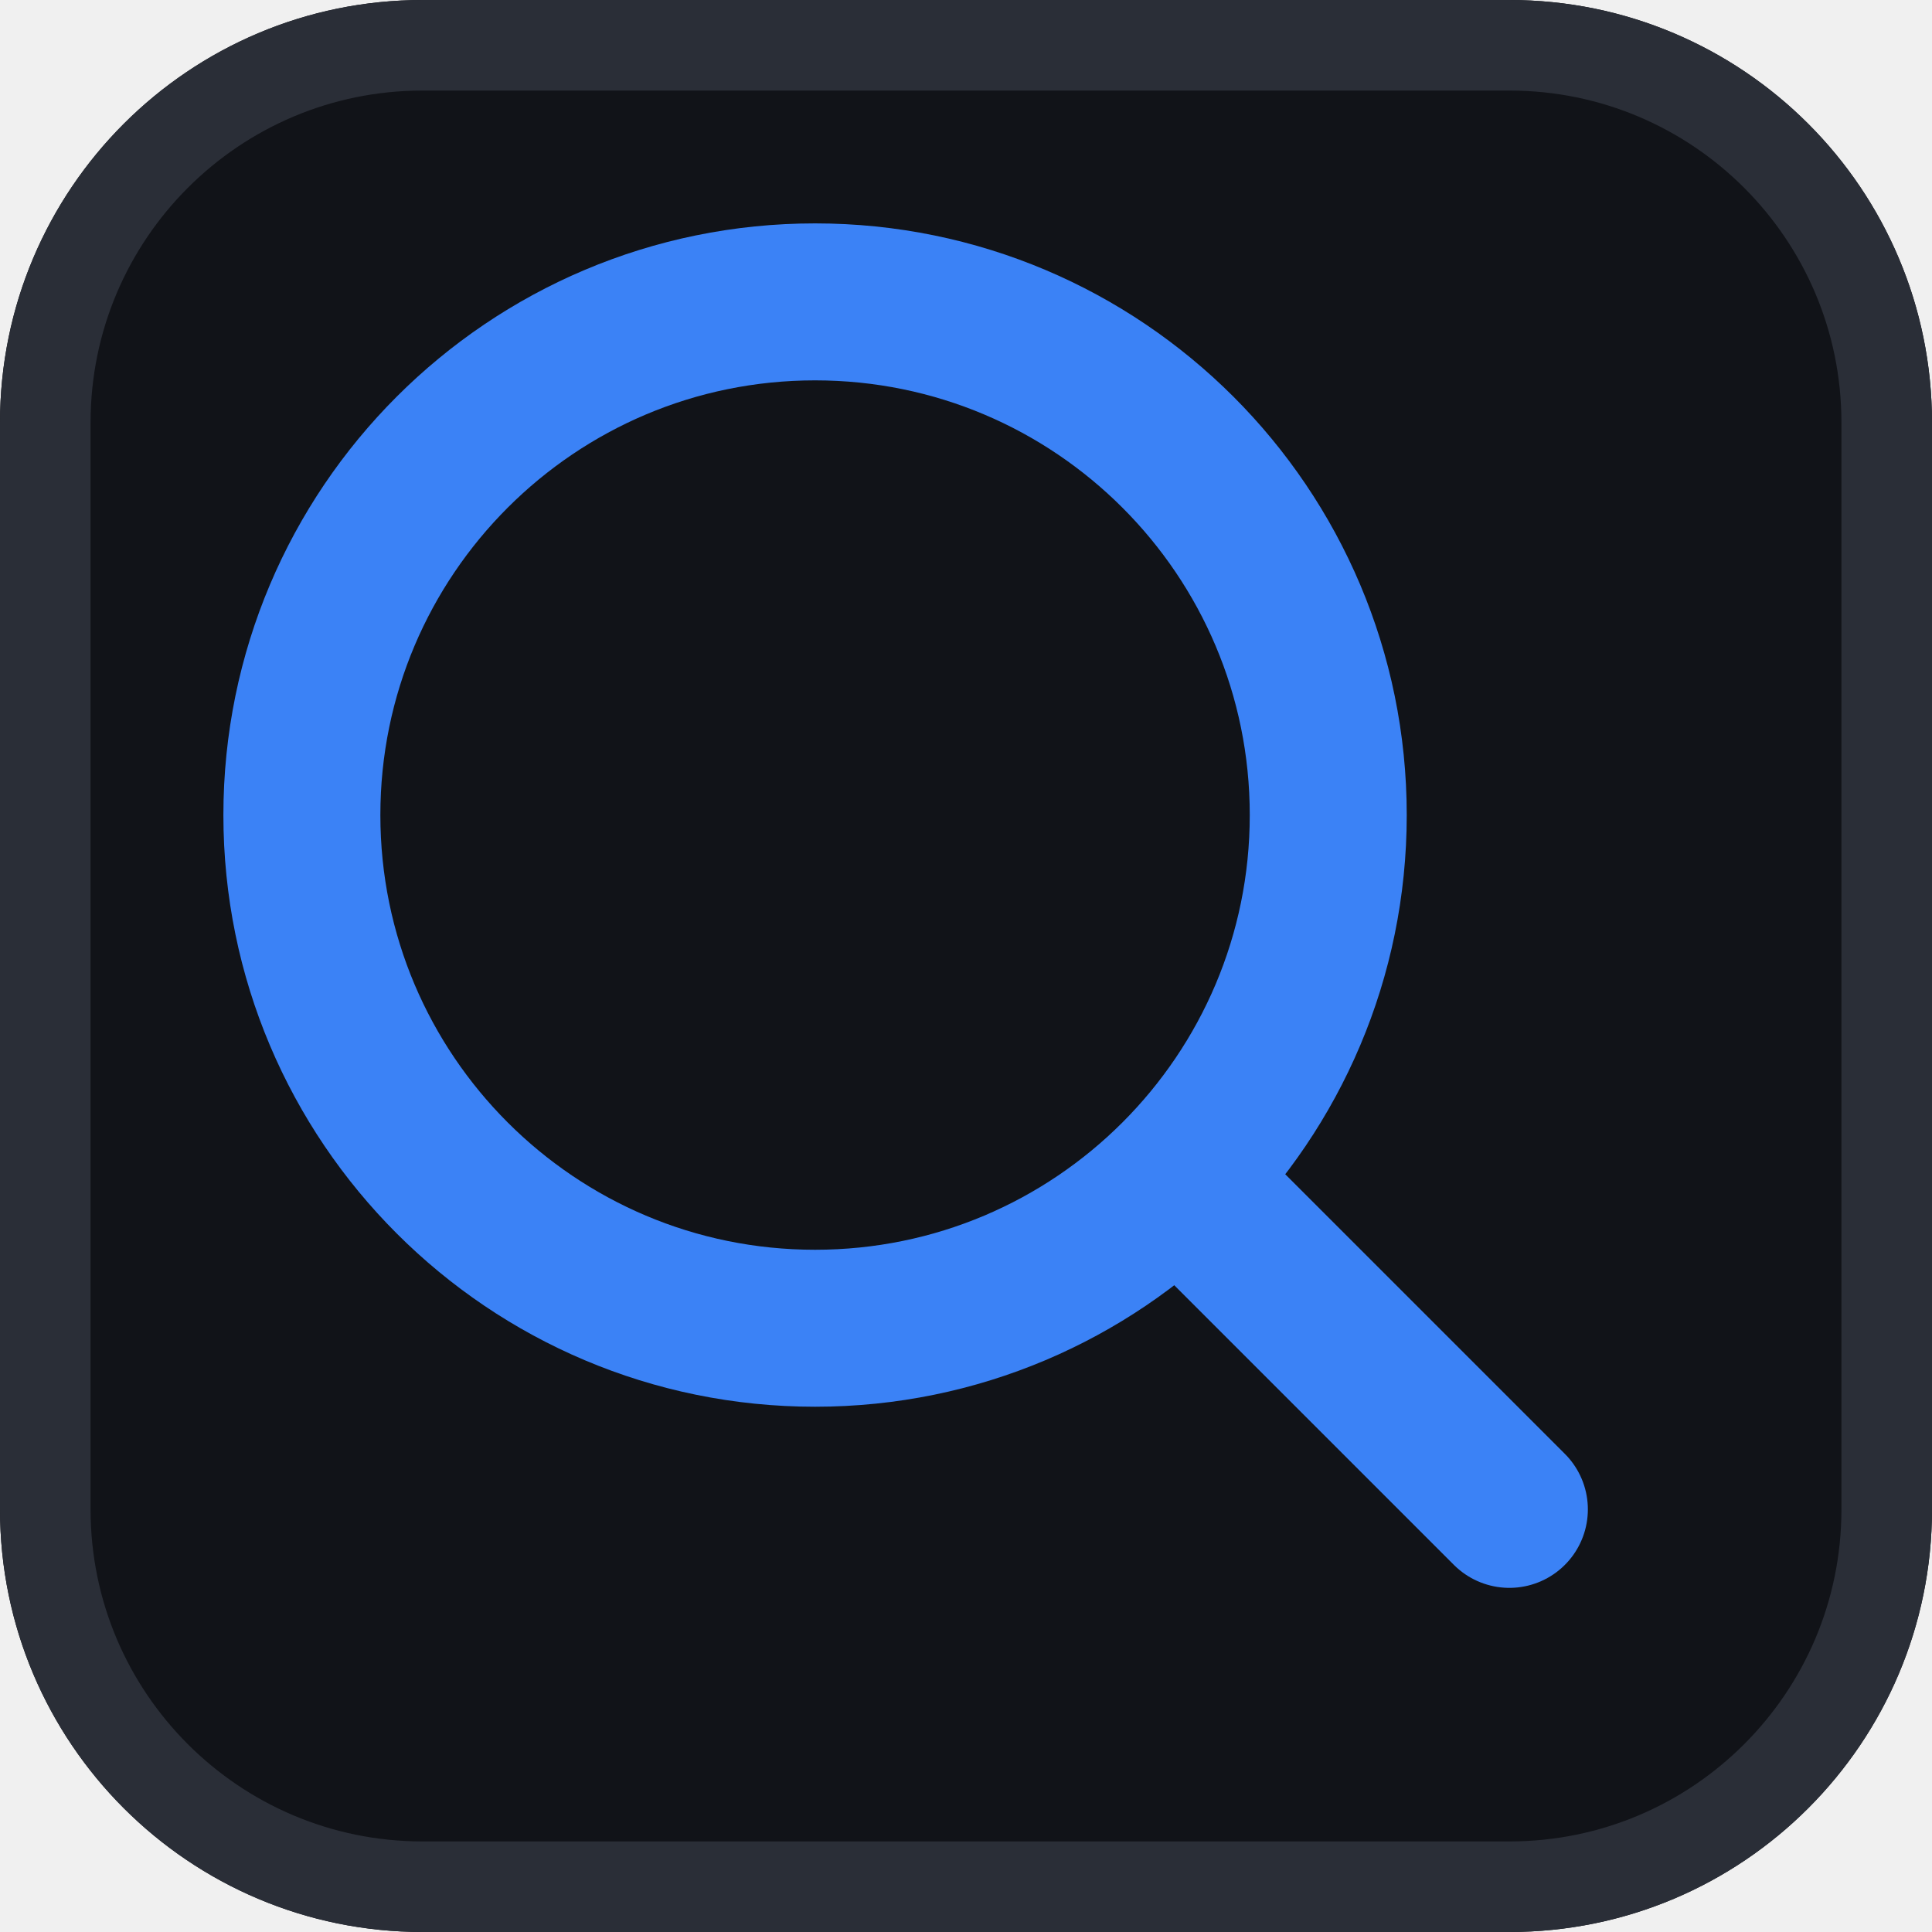
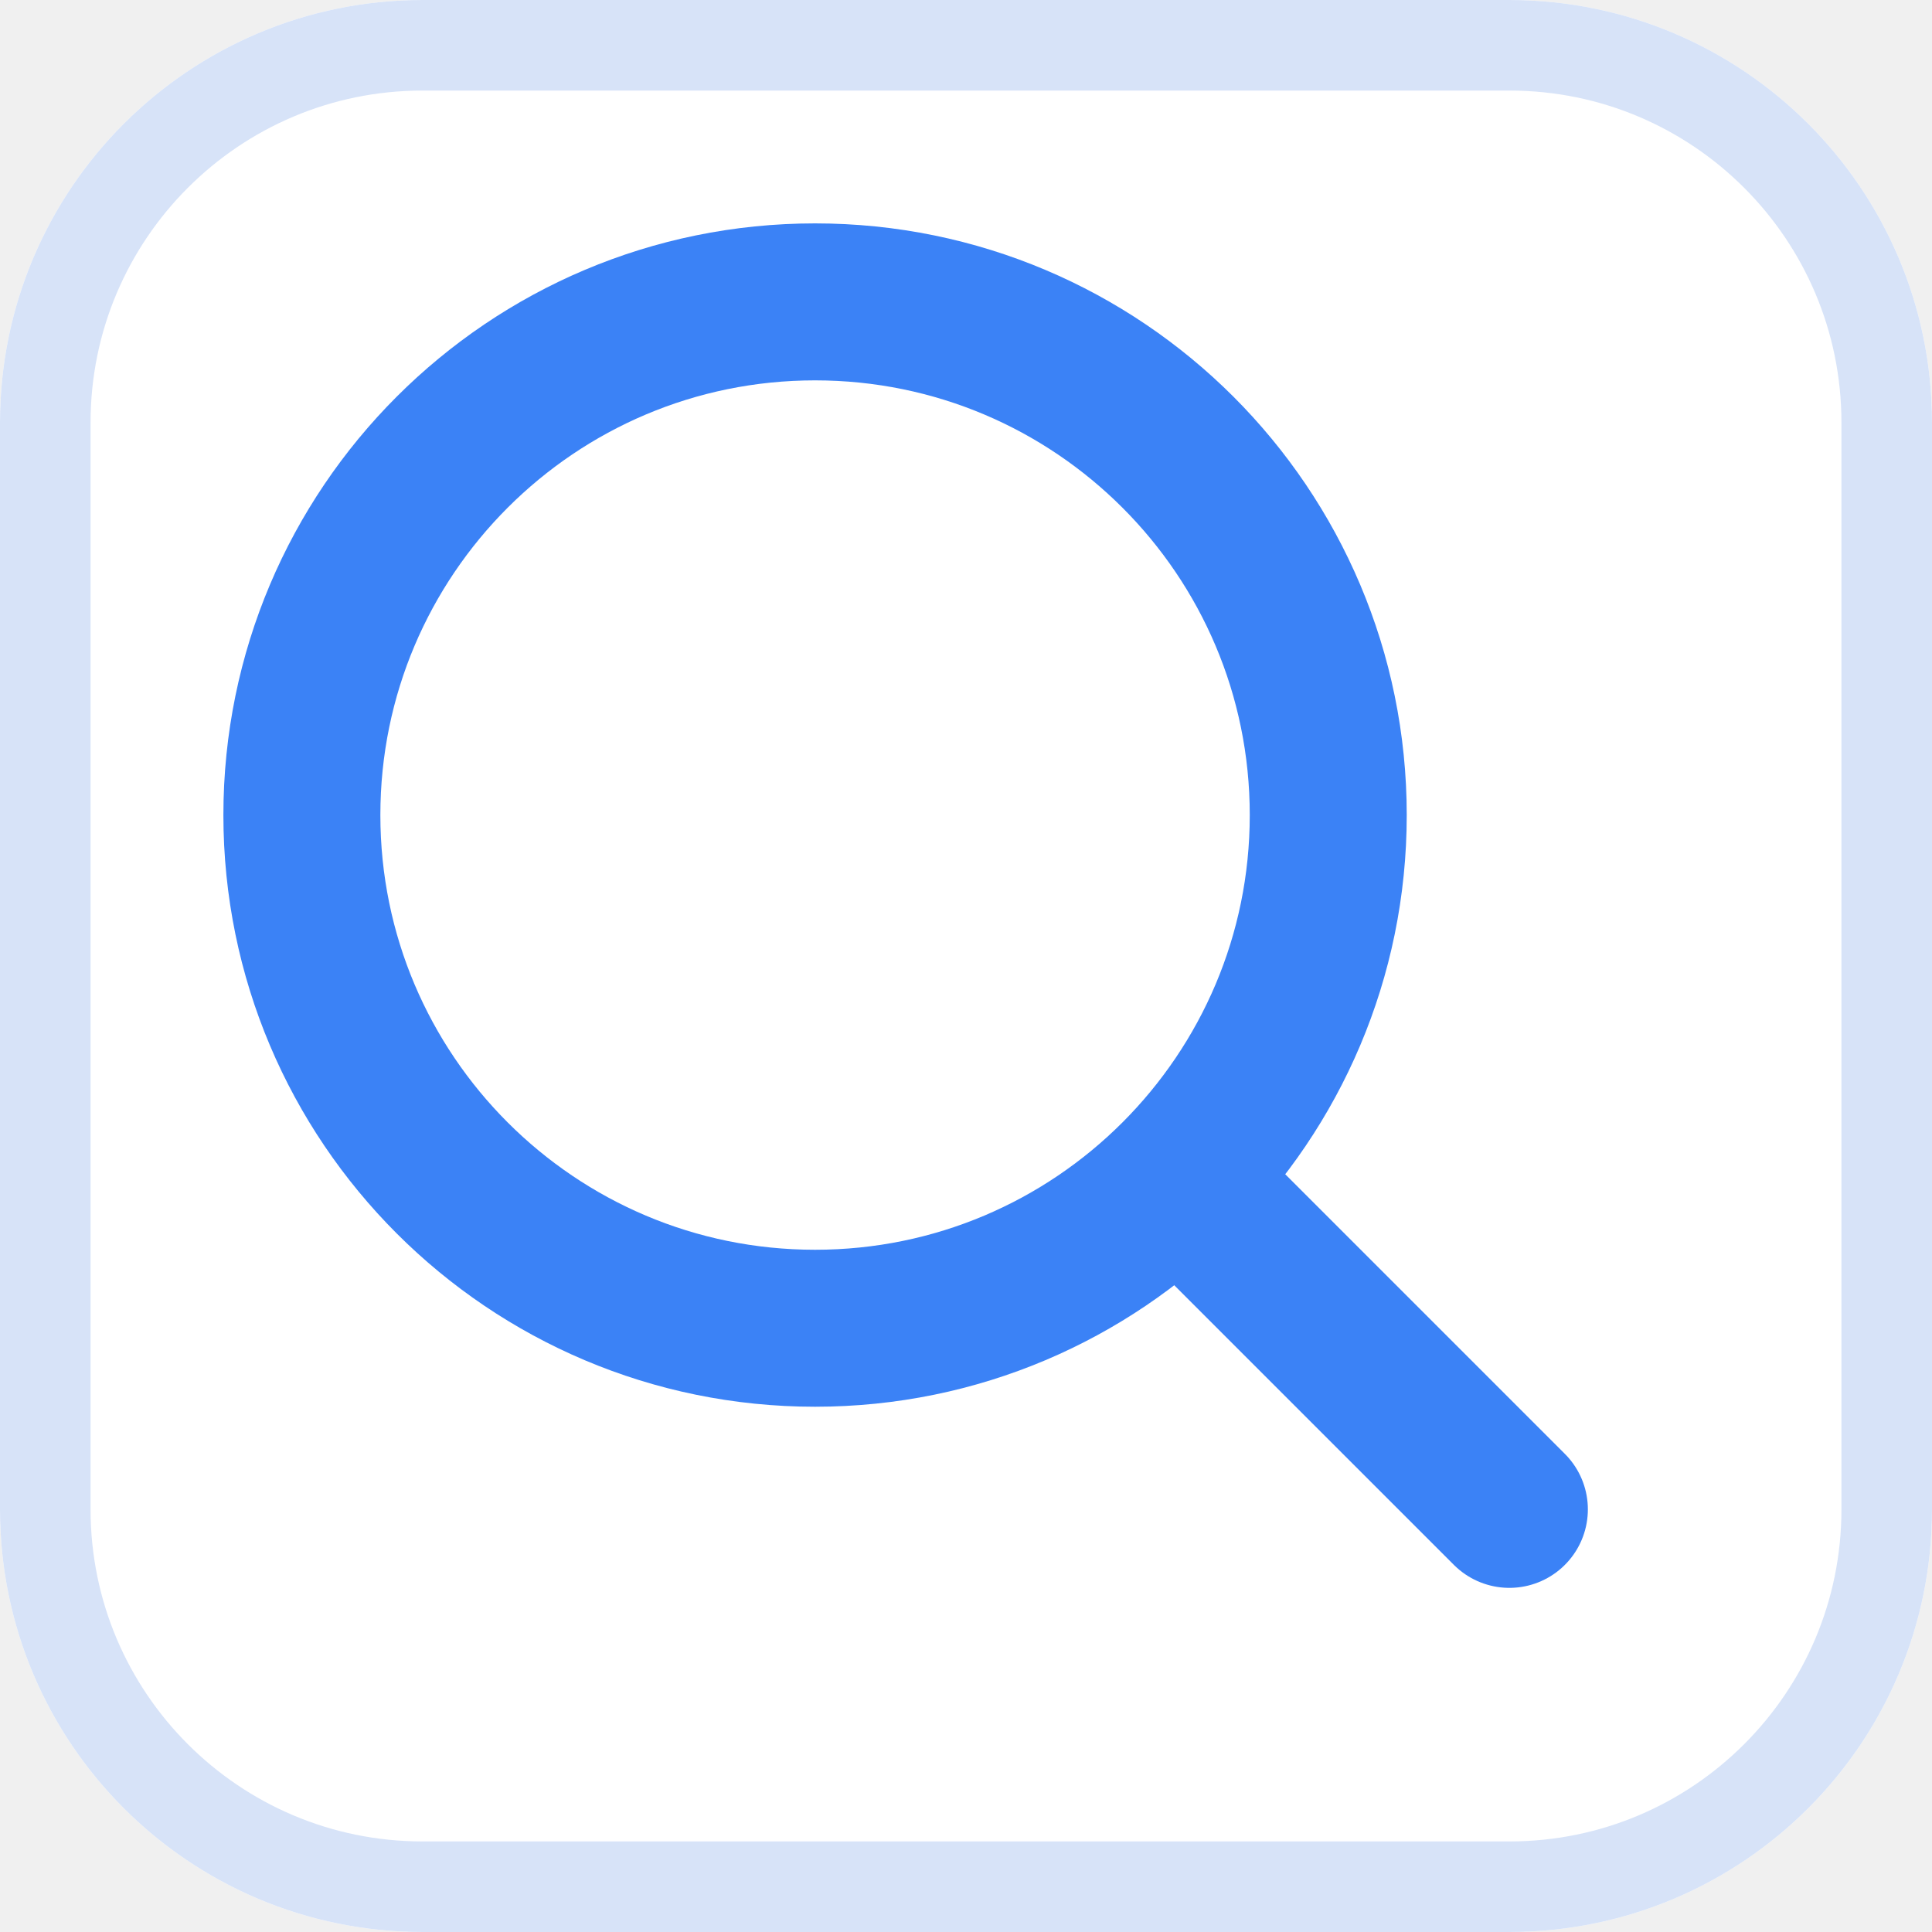
<svg xmlns="http://www.w3.org/2000/svg" viewBox="0 0 64 64" fill="none">
-   <rect width="64" height="64" rx="14" fill="#111318" />
-   <rect x="1.5" y="1.5" width="61" height="61" rx="12.5" stroke="#2a2e37" stroke-width="3" />
+   <rect width="64" height="64" rx="14" fill="#ffffff" />
+   <rect x="1.5" y="1.5" width="61" height="61" rx="12.5" stroke="#d7e3f8" stroke-width="3" />
  <circle cx="27" cy="27" r="17" stroke="#3b82f6" stroke-width="5.2" stroke-linecap="round" stroke-linejoin="round" />
  <line x1="50" y1="50" x2="39.3" y2="39.3" stroke="#3b82f6" stroke-width="5.2" stroke-linecap="round" stroke-linejoin="round" />
</svg>
